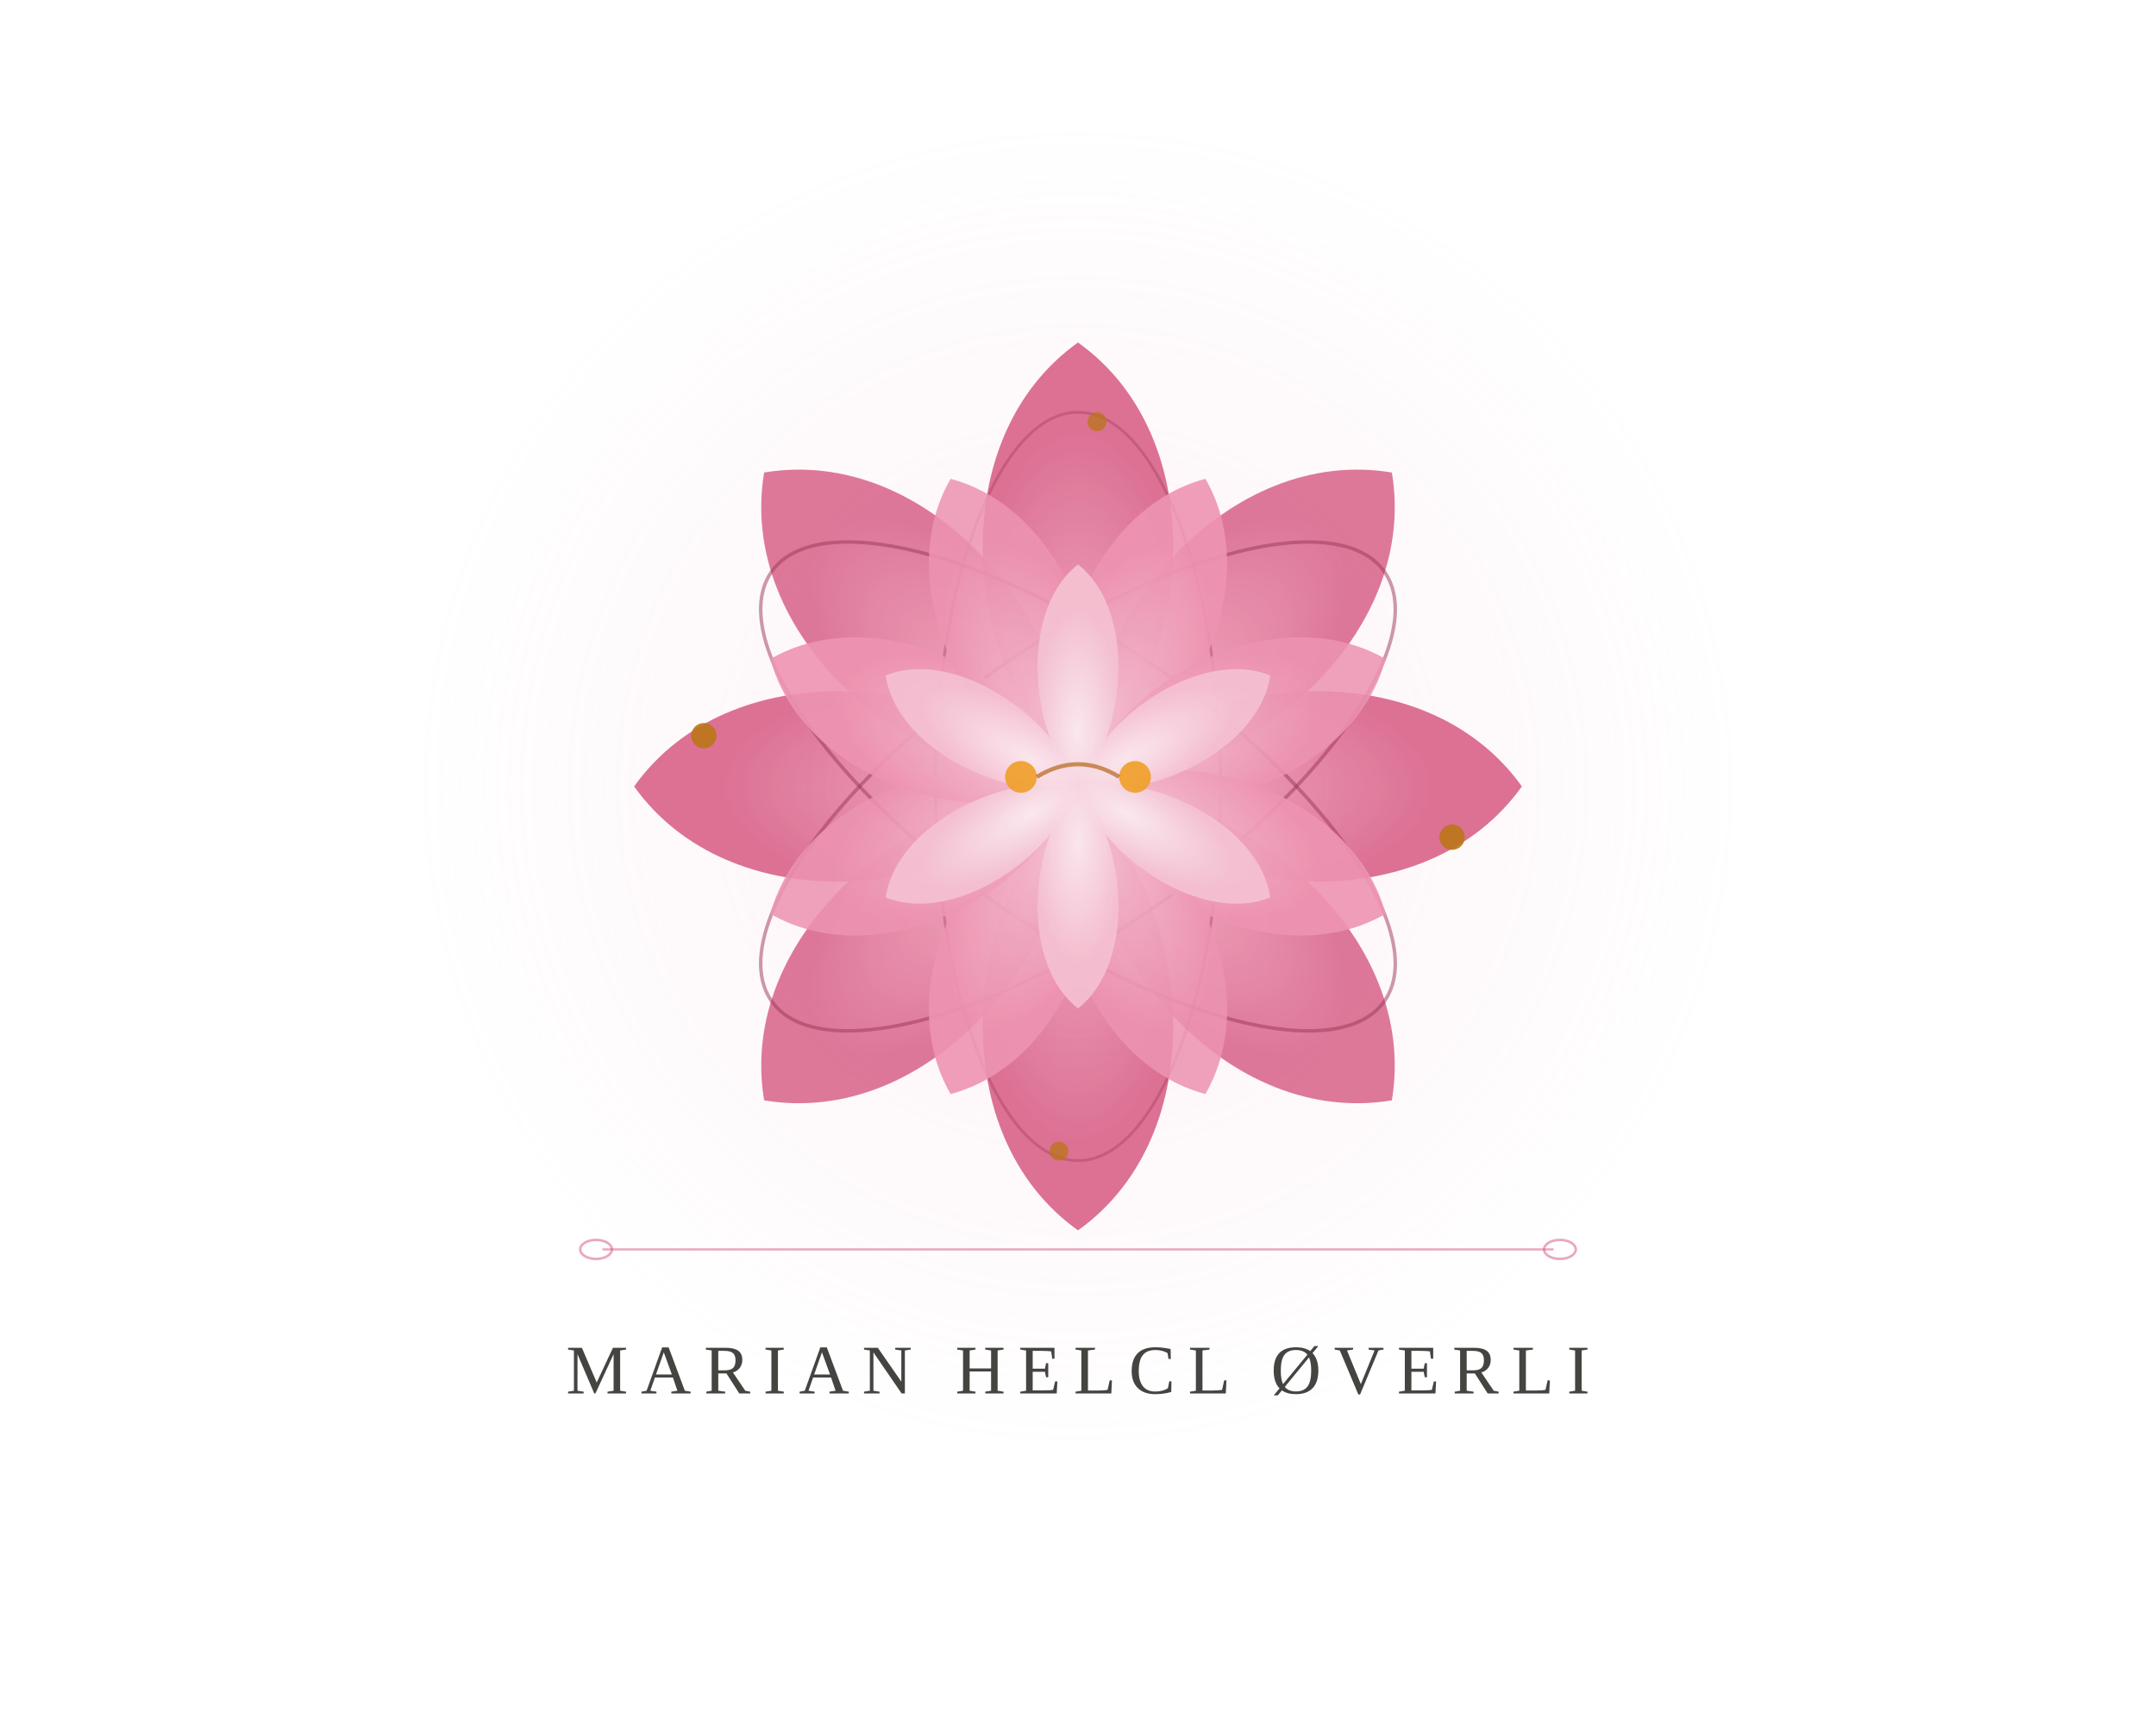
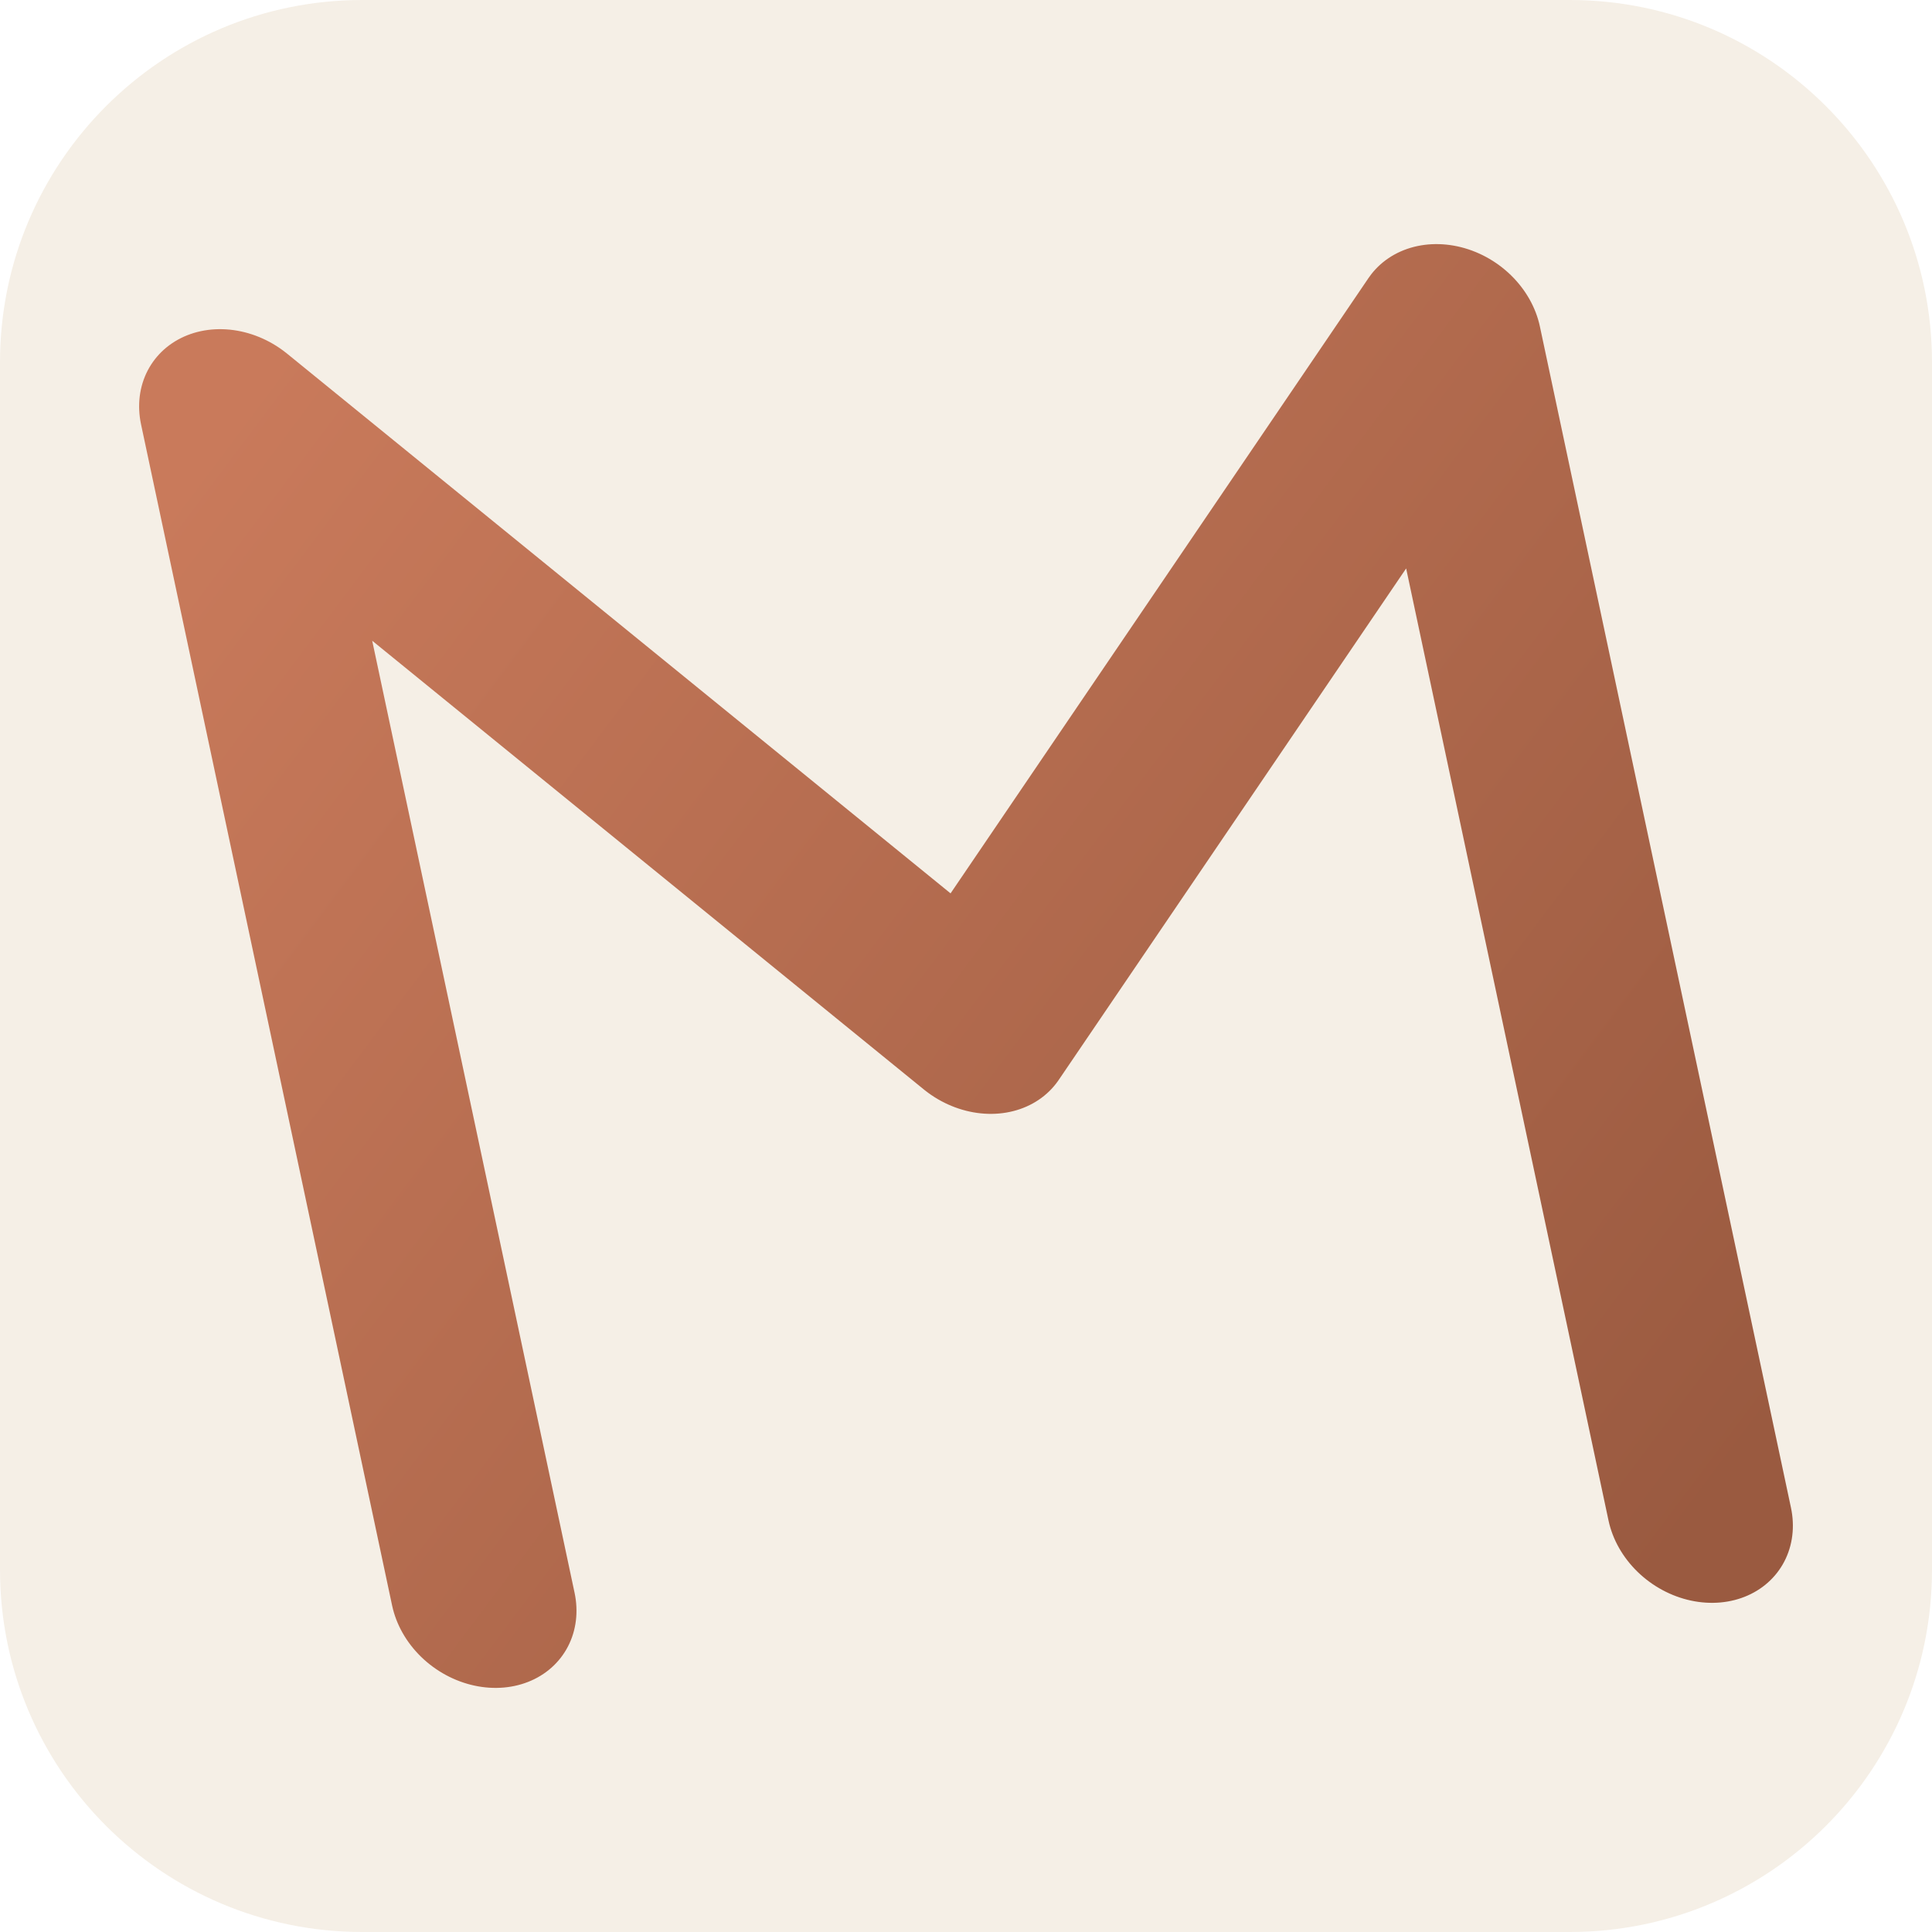
- <svg xmlns="http://www.w3.org/2000/svg" width="100%" viewBox="0 0 680 540">
+ <svg xmlns="http://www.w3.org/2000/svg" viewBox="0 0 32 32" width="32" height="32">
  <defs>
-     <radialGradient id="bgBloom" cx="50%" cy="50%" r="50%">
-       <stop offset="0%" stop-color="#F4C0D1" stop-opacity="0.22" />
-       <stop offset="100%" stop-color="#F4C0D1" stop-opacity="0" />
-     </radialGradient>
-     <radialGradient id="petalG1" cx="50%" cy="80%" r="60%">
-       <stop offset="0%" stop-color="#ED93B1" />
-       <stop offset="100%" stop-color="#D4537E" />
-     </radialGradient>
-     <radialGradient id="petalG2" cx="50%" cy="80%" r="60%">
-       <stop offset="0%" stop-color="#F4C0D1" />
-       <stop offset="100%" stop-color="#ED93B1" />
-     </radialGradient>
-     <radialGradient id="petalG3" cx="50%" cy="75%" r="55%">
-       <stop offset="0%" stop-color="#FBEAF0" />
-       <stop offset="100%" stop-color="#F4C0D1" />
-     </radialGradient>
+     <linearGradient id="g" x1="0%" y1="0%" x2="100%" y2="100%">
+       <stop offset="0%" stop-color="#c97a5b" />
+       <stop offset="100%" stop-color="#9a5a40" />
+     </linearGradient>
  </defs>
-   <circle cx="340" cy="248" r="210" fill="url(#bgBloom)" style="stroke:none;color:rgb(0, 0, 0);stroke-width:1px;stroke-linecap:butt;stroke-linejoin:miter;opacity:1;font-family:&quot;Anthropic Sans&quot;, -apple-system, BlinkMacSystemFont, &quot;Segoe UI&quot;, sans-serif;font-size:16px;font-weight:400;text-anchor:start;dominant-baseline:auto" />
-   <g transform="translate(340,248)" style="fill:rgb(0, 0, 0);stroke:none;color:rgb(0, 0, 0);stroke-width:1px;stroke-linecap:butt;stroke-linejoin:miter;opacity:1;font-family:&quot;Anthropic Sans&quot;, -apple-system, BlinkMacSystemFont, &quot;Segoe UI&quot;, sans-serif;font-size:16px;font-weight:400;text-anchor:start;dominant-baseline:auto">
-     <g transform="rotate(0)" style="fill:rgb(0, 0, 0);stroke:none;color:rgb(0, 0, 0);stroke-width:1px;stroke-linecap:butt;stroke-linejoin:miter;opacity:1;font-family:&quot;Anthropic Sans&quot;, -apple-system, BlinkMacSystemFont, &quot;Segoe UI&quot;, sans-serif;font-size:16px;font-weight:400;text-anchor:start;dominant-baseline:auto">
-       <path fill="url(#petalG1)" d="M0,0 C-38,-40 -42,-110 0,-140 C42,-110 38,-40 0,0Z" opacity="0.82" style="stroke:none;color:rgb(0, 0, 0);stroke-width:1px;stroke-linecap:butt;stroke-linejoin:miter;opacity:0.82;font-family:&quot;Anthropic Sans&quot;, -apple-system, BlinkMacSystemFont, &quot;Segoe UI&quot;, sans-serif;font-size:16px;font-weight:400;text-anchor:start;dominant-baseline:auto" />
-     </g>
-     <g transform="rotate(45)" style="fill:rgb(0, 0, 0);stroke:none;color:rgb(0, 0, 0);stroke-width:1px;stroke-linecap:butt;stroke-linejoin:miter;opacity:1;font-family:&quot;Anthropic Sans&quot;, -apple-system, BlinkMacSystemFont, &quot;Segoe UI&quot;, sans-serif;font-size:16px;font-weight:400;text-anchor:start;dominant-baseline:auto">
-       <path fill="url(#petalG1)" d="M0,0 C-38,-40 -42,-110 0,-140 C42,-110 38,-40 0,0Z" opacity="0.78" style="stroke:none;color:rgb(0, 0, 0);stroke-width:1px;stroke-linecap:butt;stroke-linejoin:miter;opacity:0.78;font-family:&quot;Anthropic Sans&quot;, -apple-system, BlinkMacSystemFont, &quot;Segoe UI&quot;, sans-serif;font-size:16px;font-weight:400;text-anchor:start;dominant-baseline:auto" />
-     </g>
-     <g transform="rotate(90)" style="fill:rgb(0, 0, 0);stroke:none;color:rgb(0, 0, 0);stroke-width:1px;stroke-linecap:butt;stroke-linejoin:miter;opacity:1;font-family:&quot;Anthropic Sans&quot;, -apple-system, BlinkMacSystemFont, &quot;Segoe UI&quot;, sans-serif;font-size:16px;font-weight:400;text-anchor:start;dominant-baseline:auto">
-       <path fill="url(#petalG1)" d="M0,0 C-38,-40 -42,-110 0,-140 C42,-110 38,-40 0,0Z" opacity="0.82" style="stroke:none;color:rgb(0, 0, 0);stroke-width:1px;stroke-linecap:butt;stroke-linejoin:miter;opacity:0.82;font-family:&quot;Anthropic Sans&quot;, -apple-system, BlinkMacSystemFont, &quot;Segoe UI&quot;, sans-serif;font-size:16px;font-weight:400;text-anchor:start;dominant-baseline:auto" />
-     </g>
-     <g transform="rotate(135)" style="fill:rgb(0, 0, 0);stroke:none;color:rgb(0, 0, 0);stroke-width:1px;stroke-linecap:butt;stroke-linejoin:miter;opacity:1;font-family:&quot;Anthropic Sans&quot;, -apple-system, BlinkMacSystemFont, &quot;Segoe UI&quot;, sans-serif;font-size:16px;font-weight:400;text-anchor:start;dominant-baseline:auto">
-       <path fill="url(#petalG1)" d="M0,0 C-38,-40 -42,-110 0,-140 C42,-110 38,-40 0,0Z" opacity="0.78" style="stroke:none;color:rgb(0, 0, 0);stroke-width:1px;stroke-linecap:butt;stroke-linejoin:miter;opacity:0.78;font-family:&quot;Anthropic Sans&quot;, -apple-system, BlinkMacSystemFont, &quot;Segoe UI&quot;, sans-serif;font-size:16px;font-weight:400;text-anchor:start;dominant-baseline:auto" />
-     </g>
-     <g transform="rotate(180)" style="fill:rgb(0, 0, 0);stroke:none;color:rgb(0, 0, 0);stroke-width:1px;stroke-linecap:butt;stroke-linejoin:miter;opacity:1;font-family:&quot;Anthropic Sans&quot;, -apple-system, BlinkMacSystemFont, &quot;Segoe UI&quot;, sans-serif;font-size:16px;font-weight:400;text-anchor:start;dominant-baseline:auto">
-       <path fill="url(#petalG1)" d="M0,0 C-38,-40 -42,-110 0,-140 C42,-110 38,-40 0,0Z" opacity="0.82" style="stroke:none;color:rgb(0, 0, 0);stroke-width:1px;stroke-linecap:butt;stroke-linejoin:miter;opacity:0.82;font-family:&quot;Anthropic Sans&quot;, -apple-system, BlinkMacSystemFont, &quot;Segoe UI&quot;, sans-serif;font-size:16px;font-weight:400;text-anchor:start;dominant-baseline:auto" />
-     </g>
-     <g transform="rotate(225)" style="fill:rgb(0, 0, 0);stroke:none;color:rgb(0, 0, 0);stroke-width:1px;stroke-linecap:butt;stroke-linejoin:miter;opacity:1;font-family:&quot;Anthropic Sans&quot;, -apple-system, BlinkMacSystemFont, &quot;Segoe UI&quot;, sans-serif;font-size:16px;font-weight:400;text-anchor:start;dominant-baseline:auto">
-       <path fill="url(#petalG1)" d="M0,0 C-38,-40 -42,-110 0,-140 C42,-110 38,-40 0,0Z" opacity="0.78" style="stroke:none;color:rgb(0, 0, 0);stroke-width:1px;stroke-linecap:butt;stroke-linejoin:miter;opacity:0.78;font-family:&quot;Anthropic Sans&quot;, -apple-system, BlinkMacSystemFont, &quot;Segoe UI&quot;, sans-serif;font-size:16px;font-weight:400;text-anchor:start;dominant-baseline:auto" />
-     </g>
-     <g transform="rotate(270)" style="fill:rgb(0, 0, 0);stroke:none;color:rgb(0, 0, 0);stroke-width:1px;stroke-linecap:butt;stroke-linejoin:miter;opacity:1;font-family:&quot;Anthropic Sans&quot;, -apple-system, BlinkMacSystemFont, &quot;Segoe UI&quot;, sans-serif;font-size:16px;font-weight:400;text-anchor:start;dominant-baseline:auto">
-       <path fill="url(#petalG1)" d="M0,0 C-38,-40 -42,-110 0,-140 C42,-110 38,-40 0,0Z" opacity="0.82" style="stroke:none;color:rgb(0, 0, 0);stroke-width:1px;stroke-linecap:butt;stroke-linejoin:miter;opacity:0.82;font-family:&quot;Anthropic Sans&quot;, -apple-system, BlinkMacSystemFont, &quot;Segoe UI&quot;, sans-serif;font-size:16px;font-weight:400;text-anchor:start;dominant-baseline:auto" />
-     </g>
-     <g transform="rotate(315)" style="fill:rgb(0, 0, 0);stroke:none;color:rgb(0, 0, 0);stroke-width:1px;stroke-linecap:butt;stroke-linejoin:miter;opacity:1;font-family:&quot;Anthropic Sans&quot;, -apple-system, BlinkMacSystemFont, &quot;Segoe UI&quot;, sans-serif;font-size:16px;font-weight:400;text-anchor:start;dominant-baseline:auto">
-       <path fill="url(#petalG1)" d="M0,0 C-38,-40 -42,-110 0,-140 C42,-110 38,-40 0,0Z" opacity="0.78" style="stroke:none;color:rgb(0, 0, 0);stroke-width:1px;stroke-linecap:butt;stroke-linejoin:miter;opacity:0.78;font-family:&quot;Anthropic Sans&quot;, -apple-system, BlinkMacSystemFont, &quot;Segoe UI&quot;, sans-serif;font-size:16px;font-weight:400;text-anchor:start;dominant-baseline:auto" />
-     </g>
+   <rect width="32" height="32" rx="6" fill="#f5efe6" />
+   <g transform="translate(16,16) rotate(-12) skewY(8) translate(-16,-16)">
+     <path d="M6,26 L6,6 L16,17 L26,6 L26,26" fill="none" stroke="url(#g)" stroke-width="3" stroke-linecap="round" stroke-linejoin="round" />
  </g>
-   <ellipse cx="340" cy="248" rx="118" ry="45" fill="none" stroke-width="1.1" opacity="0.5" transform="rotate(-35 340 248)" style="fill:none;stroke:rgb(153, 53, 86);color:rgb(0, 0, 0);stroke-width:1.1px;stroke-linecap:butt;stroke-linejoin:miter;opacity:0.5;font-family:&quot;Anthropic Sans&quot;, -apple-system, BlinkMacSystemFont, &quot;Segoe UI&quot;, sans-serif;font-size:16px;font-weight:400;text-anchor:start;dominant-baseline:auto" />
-   <ellipse cx="340" cy="248" rx="118" ry="45" fill="none" stroke-width="1.1" opacity="0.5" transform="rotate(35 340 248)" style="fill:none;stroke:rgb(153, 53, 86);color:rgb(0, 0, 0);stroke-width:1.1px;stroke-linecap:butt;stroke-linejoin:miter;opacity:0.5;font-family:&quot;Anthropic Sans&quot;, -apple-system, BlinkMacSystemFont, &quot;Segoe UI&quot;, sans-serif;font-size:16px;font-weight:400;text-anchor:start;dominant-baseline:auto" />
-   <ellipse cx="340" cy="248" rx="45" ry="118" fill="none" stroke-width="0.9" opacity="0.35" style="fill:none;stroke:rgb(153, 53, 86);color:rgb(0, 0, 0);stroke-width:0.9px;stroke-linecap:butt;stroke-linejoin:miter;opacity:0.35;font-family:&quot;Anthropic Sans&quot;, -apple-system, BlinkMacSystemFont, &quot;Segoe UI&quot;, sans-serif;font-size:16px;font-weight:400;text-anchor:start;dominant-baseline:auto" />
-   <circle cx="222" cy="232" r="4" opacity="0.9" style="fill:rgb(186, 117, 23);stroke:none;color:rgb(0, 0, 0);stroke-width:1px;stroke-linecap:butt;stroke-linejoin:miter;opacity:0.9;font-family:&quot;Anthropic Sans&quot;, -apple-system, BlinkMacSystemFont, &quot;Segoe UI&quot;, sans-serif;font-size:16px;font-weight:400;text-anchor:start;dominant-baseline:auto" />
-   <circle cx="458" cy="264" r="4" opacity="0.9" style="fill:rgb(186, 117, 23);stroke:none;color:rgb(0, 0, 0);stroke-width:1px;stroke-linecap:butt;stroke-linejoin:miter;opacity:0.9;font-family:&quot;Anthropic Sans&quot;, -apple-system, BlinkMacSystemFont, &quot;Segoe UI&quot;, sans-serif;font-size:16px;font-weight:400;text-anchor:start;dominant-baseline:auto" />
-   <circle cx="346" cy="133" r="3" opacity="0.75" style="fill:rgb(186, 117, 23);stroke:none;color:rgb(0, 0, 0);stroke-width:1px;stroke-linecap:butt;stroke-linejoin:miter;opacity:0.75;font-family:&quot;Anthropic Sans&quot;, -apple-system, BlinkMacSystemFont, &quot;Segoe UI&quot;, sans-serif;font-size:16px;font-weight:400;text-anchor:start;dominant-baseline:auto" />
-   <circle cx="334" cy="363" r="3" opacity="0.75" style="fill:rgb(186, 117, 23);stroke:none;color:rgb(0, 0, 0);stroke-width:1px;stroke-linecap:butt;stroke-linejoin:miter;opacity:0.75;font-family:&quot;Anthropic Sans&quot;, -apple-system, BlinkMacSystemFont, &quot;Segoe UI&quot;, sans-serif;font-size:16px;font-weight:400;text-anchor:start;dominant-baseline:auto" />
-   <g transform="translate(340,248)" style="fill:rgb(0, 0, 0);stroke:none;color:rgb(0, 0, 0);stroke-width:1px;stroke-linecap:butt;stroke-linejoin:miter;opacity:1;font-family:&quot;Anthropic Sans&quot;, -apple-system, BlinkMacSystemFont, &quot;Segoe UI&quot;, sans-serif;font-size:16px;font-weight:400;text-anchor:start;dominant-baseline:auto">
-     <g transform="rotate(22.5)" style="fill:rgb(0, 0, 0);stroke:none;color:rgb(0, 0, 0);stroke-width:1px;stroke-linecap:butt;stroke-linejoin:miter;opacity:1;font-family:&quot;Anthropic Sans&quot;, -apple-system, BlinkMacSystemFont, &quot;Segoe UI&quot;, sans-serif;font-size:16px;font-weight:400;text-anchor:start;dominant-baseline:auto">
-       <path fill="url(#petalG2)" d="M0,0 C-28,-28 -30,-82 0,-105 C30,-82 28,-28 0,0Z" opacity="0.9" style="stroke:none;color:rgb(0, 0, 0);stroke-width:1px;stroke-linecap:butt;stroke-linejoin:miter;opacity:0.9;font-family:&quot;Anthropic Sans&quot;, -apple-system, BlinkMacSystemFont, &quot;Segoe UI&quot;, sans-serif;font-size:16px;font-weight:400;text-anchor:start;dominant-baseline:auto" />
-     </g>
-     <g transform="rotate(67.5)" style="fill:rgb(0, 0, 0);stroke:none;color:rgb(0, 0, 0);stroke-width:1px;stroke-linecap:butt;stroke-linejoin:miter;opacity:1;font-family:&quot;Anthropic Sans&quot;, -apple-system, BlinkMacSystemFont, &quot;Segoe UI&quot;, sans-serif;font-size:16px;font-weight:400;text-anchor:start;dominant-baseline:auto">
-       <path fill="url(#petalG2)" d="M0,0 C-28,-28 -30,-82 0,-105 C30,-82 28,-28 0,0Z" opacity="0.86" style="stroke:none;color:rgb(0, 0, 0);stroke-width:1px;stroke-linecap:butt;stroke-linejoin:miter;opacity:0.86;font-family:&quot;Anthropic Sans&quot;, -apple-system, BlinkMacSystemFont, &quot;Segoe UI&quot;, sans-serif;font-size:16px;font-weight:400;text-anchor:start;dominant-baseline:auto" />
-     </g>
-     <g transform="rotate(112.5)" style="fill:rgb(0, 0, 0);stroke:none;color:rgb(0, 0, 0);stroke-width:1px;stroke-linecap:butt;stroke-linejoin:miter;opacity:1;font-family:&quot;Anthropic Sans&quot;, -apple-system, BlinkMacSystemFont, &quot;Segoe UI&quot;, sans-serif;font-size:16px;font-weight:400;text-anchor:start;dominant-baseline:auto">
-       <path fill="url(#petalG2)" d="M0,0 C-28,-28 -30,-82 0,-105 C30,-82 28,-28 0,0Z" opacity="0.9" style="stroke:none;color:rgb(0, 0, 0);stroke-width:1px;stroke-linecap:butt;stroke-linejoin:miter;opacity:0.9;font-family:&quot;Anthropic Sans&quot;, -apple-system, BlinkMacSystemFont, &quot;Segoe UI&quot;, sans-serif;font-size:16px;font-weight:400;text-anchor:start;dominant-baseline:auto" />
-     </g>
-     <g transform="rotate(157.5)" style="fill:rgb(0, 0, 0);stroke:none;color:rgb(0, 0, 0);stroke-width:1px;stroke-linecap:butt;stroke-linejoin:miter;opacity:1;font-family:&quot;Anthropic Sans&quot;, -apple-system, BlinkMacSystemFont, &quot;Segoe UI&quot;, sans-serif;font-size:16px;font-weight:400;text-anchor:start;dominant-baseline:auto">
-       <path fill="url(#petalG2)" d="M0,0 C-28,-28 -30,-82 0,-105 C30,-82 28,-28 0,0Z" opacity="0.86" style="stroke:none;color:rgb(0, 0, 0);stroke-width:1px;stroke-linecap:butt;stroke-linejoin:miter;opacity:0.86;font-family:&quot;Anthropic Sans&quot;, -apple-system, BlinkMacSystemFont, &quot;Segoe UI&quot;, sans-serif;font-size:16px;font-weight:400;text-anchor:start;dominant-baseline:auto" />
-     </g>
-     <g transform="rotate(202.5)" style="fill:rgb(0, 0, 0);stroke:none;color:rgb(0, 0, 0);stroke-width:1px;stroke-linecap:butt;stroke-linejoin:miter;opacity:1;font-family:&quot;Anthropic Sans&quot;, -apple-system, BlinkMacSystemFont, &quot;Segoe UI&quot;, sans-serif;font-size:16px;font-weight:400;text-anchor:start;dominant-baseline:auto">
-       <path fill="url(#petalG2)" d="M0,0 C-28,-28 -30,-82 0,-105 C30,-82 28,-28 0,0Z" opacity="0.9" style="stroke:none;color:rgb(0, 0, 0);stroke-width:1px;stroke-linecap:butt;stroke-linejoin:miter;opacity:0.9;font-family:&quot;Anthropic Sans&quot;, -apple-system, BlinkMacSystemFont, &quot;Segoe UI&quot;, sans-serif;font-size:16px;font-weight:400;text-anchor:start;dominant-baseline:auto" />
-     </g>
-     <g transform="rotate(247.5)" style="fill:rgb(0, 0, 0);stroke:none;color:rgb(0, 0, 0);stroke-width:1px;stroke-linecap:butt;stroke-linejoin:miter;opacity:1;font-family:&quot;Anthropic Sans&quot;, -apple-system, BlinkMacSystemFont, &quot;Segoe UI&quot;, sans-serif;font-size:16px;font-weight:400;text-anchor:start;dominant-baseline:auto">
-       <path fill="url(#petalG2)" d="M0,0 C-28,-28 -30,-82 0,-105 C30,-82 28,-28 0,0Z" opacity="0.86" style="stroke:none;color:rgb(0, 0, 0);stroke-width:1px;stroke-linecap:butt;stroke-linejoin:miter;opacity:0.86;font-family:&quot;Anthropic Sans&quot;, -apple-system, BlinkMacSystemFont, &quot;Segoe UI&quot;, sans-serif;font-size:16px;font-weight:400;text-anchor:start;dominant-baseline:auto" />
-     </g>
-     <g transform="rotate(292.5)" style="fill:rgb(0, 0, 0);stroke:none;color:rgb(0, 0, 0);stroke-width:1px;stroke-linecap:butt;stroke-linejoin:miter;opacity:1;font-family:&quot;Anthropic Sans&quot;, -apple-system, BlinkMacSystemFont, &quot;Segoe UI&quot;, sans-serif;font-size:16px;font-weight:400;text-anchor:start;dominant-baseline:auto">
-       <path fill="url(#petalG2)" d="M0,0 C-28,-28 -30,-82 0,-105 C30,-82 28,-28 0,0Z" opacity="0.9" style="stroke:none;color:rgb(0, 0, 0);stroke-width:1px;stroke-linecap:butt;stroke-linejoin:miter;opacity:0.9;font-family:&quot;Anthropic Sans&quot;, -apple-system, BlinkMacSystemFont, &quot;Segoe UI&quot;, sans-serif;font-size:16px;font-weight:400;text-anchor:start;dominant-baseline:auto" />
-     </g>
-     <g transform="rotate(337.5)" style="fill:rgb(0, 0, 0);stroke:none;color:rgb(0, 0, 0);stroke-width:1px;stroke-linecap:butt;stroke-linejoin:miter;opacity:1;font-family:&quot;Anthropic Sans&quot;, -apple-system, BlinkMacSystemFont, &quot;Segoe UI&quot;, sans-serif;font-size:16px;font-weight:400;text-anchor:start;dominant-baseline:auto">
-       <path fill="url(#petalG2)" d="M0,0 C-28,-28 -30,-82 0,-105 C30,-82 28,-28 0,0Z" opacity="0.86" style="stroke:none;color:rgb(0, 0, 0);stroke-width:1px;stroke-linecap:butt;stroke-linejoin:miter;opacity:0.86;font-family:&quot;Anthropic Sans&quot;, -apple-system, BlinkMacSystemFont, &quot;Segoe UI&quot;, sans-serif;font-size:16px;font-weight:400;text-anchor:start;dominant-baseline:auto" />
-     </g>
-   </g>
-   <g transform="translate(340,248)" style="fill:rgb(0, 0, 0);stroke:none;color:rgb(0, 0, 0);stroke-width:1px;stroke-linecap:butt;stroke-linejoin:miter;opacity:1;font-family:&quot;Anthropic Sans&quot;, -apple-system, BlinkMacSystemFont, &quot;Segoe UI&quot;, sans-serif;font-size:16px;font-weight:400;text-anchor:start;dominant-baseline:auto">
-     <g transform="rotate(0)" style="fill:rgb(0, 0, 0);stroke:none;color:rgb(0, 0, 0);stroke-width:1px;stroke-linecap:butt;stroke-linejoin:miter;opacity:1;font-family:&quot;Anthropic Sans&quot;, -apple-system, BlinkMacSystemFont, &quot;Segoe UI&quot;, sans-serif;font-size:16px;font-weight:400;text-anchor:start;dominant-baseline:auto">
-       <path fill="url(#petalG3)" d="M0,0 C-16,-18 -18,-56 0,-70 C18,-56 16,-18 0,0Z" opacity="0.95" style="stroke:none;color:rgb(0, 0, 0);stroke-width:1px;stroke-linecap:butt;stroke-linejoin:miter;opacity:0.95;font-family:&quot;Anthropic Sans&quot;, -apple-system, BlinkMacSystemFont, &quot;Segoe UI&quot;, sans-serif;font-size:16px;font-weight:400;text-anchor:start;dominant-baseline:auto" />
-     </g>
-     <g transform="rotate(60)" style="fill:rgb(0, 0, 0);stroke:none;color:rgb(0, 0, 0);stroke-width:1px;stroke-linecap:butt;stroke-linejoin:miter;opacity:1;font-family:&quot;Anthropic Sans&quot;, -apple-system, BlinkMacSystemFont, &quot;Segoe UI&quot;, sans-serif;font-size:16px;font-weight:400;text-anchor:start;dominant-baseline:auto">
-       <path fill="url(#petalG3)" d="M0,0 C-16,-18 -18,-56 0,-70 C18,-56 16,-18 0,0Z" opacity="0.92" style="stroke:none;color:rgb(0, 0, 0);stroke-width:1px;stroke-linecap:butt;stroke-linejoin:miter;opacity:0.92;font-family:&quot;Anthropic Sans&quot;, -apple-system, BlinkMacSystemFont, &quot;Segoe UI&quot;, sans-serif;font-size:16px;font-weight:400;text-anchor:start;dominant-baseline:auto" />
-     </g>
-     <g transform="rotate(120)" style="fill:rgb(0, 0, 0);stroke:none;color:rgb(0, 0, 0);stroke-width:1px;stroke-linecap:butt;stroke-linejoin:miter;opacity:1;font-family:&quot;Anthropic Sans&quot;, -apple-system, BlinkMacSystemFont, &quot;Segoe UI&quot;, sans-serif;font-size:16px;font-weight:400;text-anchor:start;dominant-baseline:auto">
-       <path fill="url(#petalG3)" d="M0,0 C-16,-18 -18,-56 0,-70 C18,-56 16,-18 0,0Z" opacity="0.95" style="stroke:none;color:rgb(0, 0, 0);stroke-width:1px;stroke-linecap:butt;stroke-linejoin:miter;opacity:0.95;font-family:&quot;Anthropic Sans&quot;, -apple-system, BlinkMacSystemFont, &quot;Segoe UI&quot;, sans-serif;font-size:16px;font-weight:400;text-anchor:start;dominant-baseline:auto" />
-     </g>
-     <g transform="rotate(180)" style="fill:rgb(0, 0, 0);stroke:none;color:rgb(0, 0, 0);stroke-width:1px;stroke-linecap:butt;stroke-linejoin:miter;opacity:1;font-family:&quot;Anthropic Sans&quot;, -apple-system, BlinkMacSystemFont, &quot;Segoe UI&quot;, sans-serif;font-size:16px;font-weight:400;text-anchor:start;dominant-baseline:auto">
-       <path fill="url(#petalG3)" d="M0,0 C-16,-18 -18,-56 0,-70 C18,-56 16,-18 0,0Z" opacity="0.92" style="stroke:none;color:rgb(0, 0, 0);stroke-width:1px;stroke-linecap:butt;stroke-linejoin:miter;opacity:0.92;font-family:&quot;Anthropic Sans&quot;, -apple-system, BlinkMacSystemFont, &quot;Segoe UI&quot;, sans-serif;font-size:16px;font-weight:400;text-anchor:start;dominant-baseline:auto" />
-     </g>
-     <g transform="rotate(240)" style="fill:rgb(0, 0, 0);stroke:none;color:rgb(0, 0, 0);stroke-width:1px;stroke-linecap:butt;stroke-linejoin:miter;opacity:1;font-family:&quot;Anthropic Sans&quot;, -apple-system, BlinkMacSystemFont, &quot;Segoe UI&quot;, sans-serif;font-size:16px;font-weight:400;text-anchor:start;dominant-baseline:auto">
-       <path fill="url(#petalG3)" d="M0,0 C-16,-18 -18,-56 0,-70 C18,-56 16,-18 0,0Z" opacity="0.95" style="stroke:none;color:rgb(0, 0, 0);stroke-width:1px;stroke-linecap:butt;stroke-linejoin:miter;opacity:0.95;font-family:&quot;Anthropic Sans&quot;, -apple-system, BlinkMacSystemFont, &quot;Segoe UI&quot;, sans-serif;font-size:16px;font-weight:400;text-anchor:start;dominant-baseline:auto" />
-     </g>
-     <g transform="rotate(300)" style="fill:rgb(0, 0, 0);stroke:none;color:rgb(0, 0, 0);stroke-width:1px;stroke-linecap:butt;stroke-linejoin:miter;opacity:1;font-family:&quot;Anthropic Sans&quot;, -apple-system, BlinkMacSystemFont, &quot;Segoe UI&quot;, sans-serif;font-size:16px;font-weight:400;text-anchor:start;dominant-baseline:auto">
-       <path fill="url(#petalG3)" d="M0,0 C-16,-18 -18,-56 0,-70 C18,-56 16,-18 0,0Z" opacity="0.92" style="stroke:none;color:rgb(0, 0, 0);stroke-width:1px;stroke-linecap:butt;stroke-linejoin:miter;opacity:0.92;font-family:&quot;Anthropic Sans&quot;, -apple-system, BlinkMacSystemFont, &quot;Segoe UI&quot;, sans-serif;font-size:16px;font-weight:400;text-anchor:start;dominant-baseline:auto" />
-     </g>
-   </g>
-   <circle cx="322" cy="245" r="5" opacity="0.9" style="fill:rgb(239, 159, 39);stroke:none;color:rgb(0, 0, 0);stroke-width:1px;stroke-linecap:butt;stroke-linejoin:miter;opacity:0.9;font-family:&quot;Anthropic Sans&quot;, -apple-system, BlinkMacSystemFont, &quot;Segoe UI&quot;, sans-serif;font-size:16px;font-weight:400;text-anchor:start;dominant-baseline:auto" />
-   <circle cx="358" cy="245" r="5" opacity="0.9" style="fill:rgb(239, 159, 39);stroke:none;color:rgb(0, 0, 0);stroke-width:1px;stroke-linecap:butt;stroke-linejoin:miter;opacity:0.9;font-family:&quot;Anthropic Sans&quot;, -apple-system, BlinkMacSystemFont, &quot;Segoe UI&quot;, sans-serif;font-size:16px;font-weight:400;text-anchor:start;dominant-baseline:auto" />
-   <path d="M327 245 Q340 237 353 245" stroke="#B05D0A" stroke-width="1.3" fill="none" opacity="0.65" style="fill:none;stroke:rgb(176, 93, 10);color:rgb(0, 0, 0);stroke-width:1.3px;stroke-linecap:butt;stroke-linejoin:miter;opacity:0.65;font-family:&quot;Anthropic Sans&quot;, -apple-system, BlinkMacSystemFont, &quot;Segoe UI&quot;, sans-serif;font-size:16px;font-weight:400;text-anchor:start;dominant-baseline:auto" />
-   <line x1="190" y1="394" x2="490" y2="394" stroke-width="0.7" opacity="0.5" style="fill:rgb(0, 0, 0);stroke:rgb(212, 83, 126);color:rgb(0, 0, 0);stroke-width:0.7px;stroke-linecap:butt;stroke-linejoin:miter;opacity:0.5;font-family:&quot;Anthropic Sans&quot;, -apple-system, BlinkMacSystemFont, &quot;Segoe UI&quot;, sans-serif;font-size:16px;font-weight:400;text-anchor:start;dominant-baseline:auto" />
-   <ellipse cx="188" cy="394" rx="5" ry="3" fill="none" stroke-width="0.8" opacity="0.5" style="fill:none;stroke:rgb(212, 83, 126);color:rgb(0, 0, 0);stroke-width:0.8px;stroke-linecap:butt;stroke-linejoin:miter;opacity:0.5;font-family:&quot;Anthropic Sans&quot;, -apple-system, BlinkMacSystemFont, &quot;Segoe UI&quot;, sans-serif;font-size:16px;font-weight:400;text-anchor:start;dominant-baseline:auto" />
-   <ellipse cx="492" cy="394" rx="5" ry="3" fill="none" stroke-width="0.8" opacity="0.5" style="fill:none;stroke:rgb(212, 83, 126);color:rgb(0, 0, 0);stroke-width:0.8px;stroke-linecap:butt;stroke-linejoin:miter;opacity:0.5;font-family:&quot;Anthropic Sans&quot;, -apple-system, BlinkMacSystemFont, &quot;Segoe UI&quot;, sans-serif;font-size:16px;font-weight:400;text-anchor:start;dominant-baseline:auto" />
-   <text x="340" y="432" text-anchor="middle" dominant-baseline="central" font-family="Georgia, 'Times New Roman', serif" font-size="22" font-weight="400" letter-spacing="4" style="fill:rgb(68, 68, 65);stroke:none;color:rgb(0, 0, 0);stroke-width:1px;stroke-linecap:butt;stroke-linejoin:miter;opacity:1;font-family:Georgia, &quot;Times New Roman&quot;, serif;font-size:22px;font-weight:400;text-anchor:middle;dominant-baseline:central">MARIAN HELCL ØVERLI</text>
</svg>
